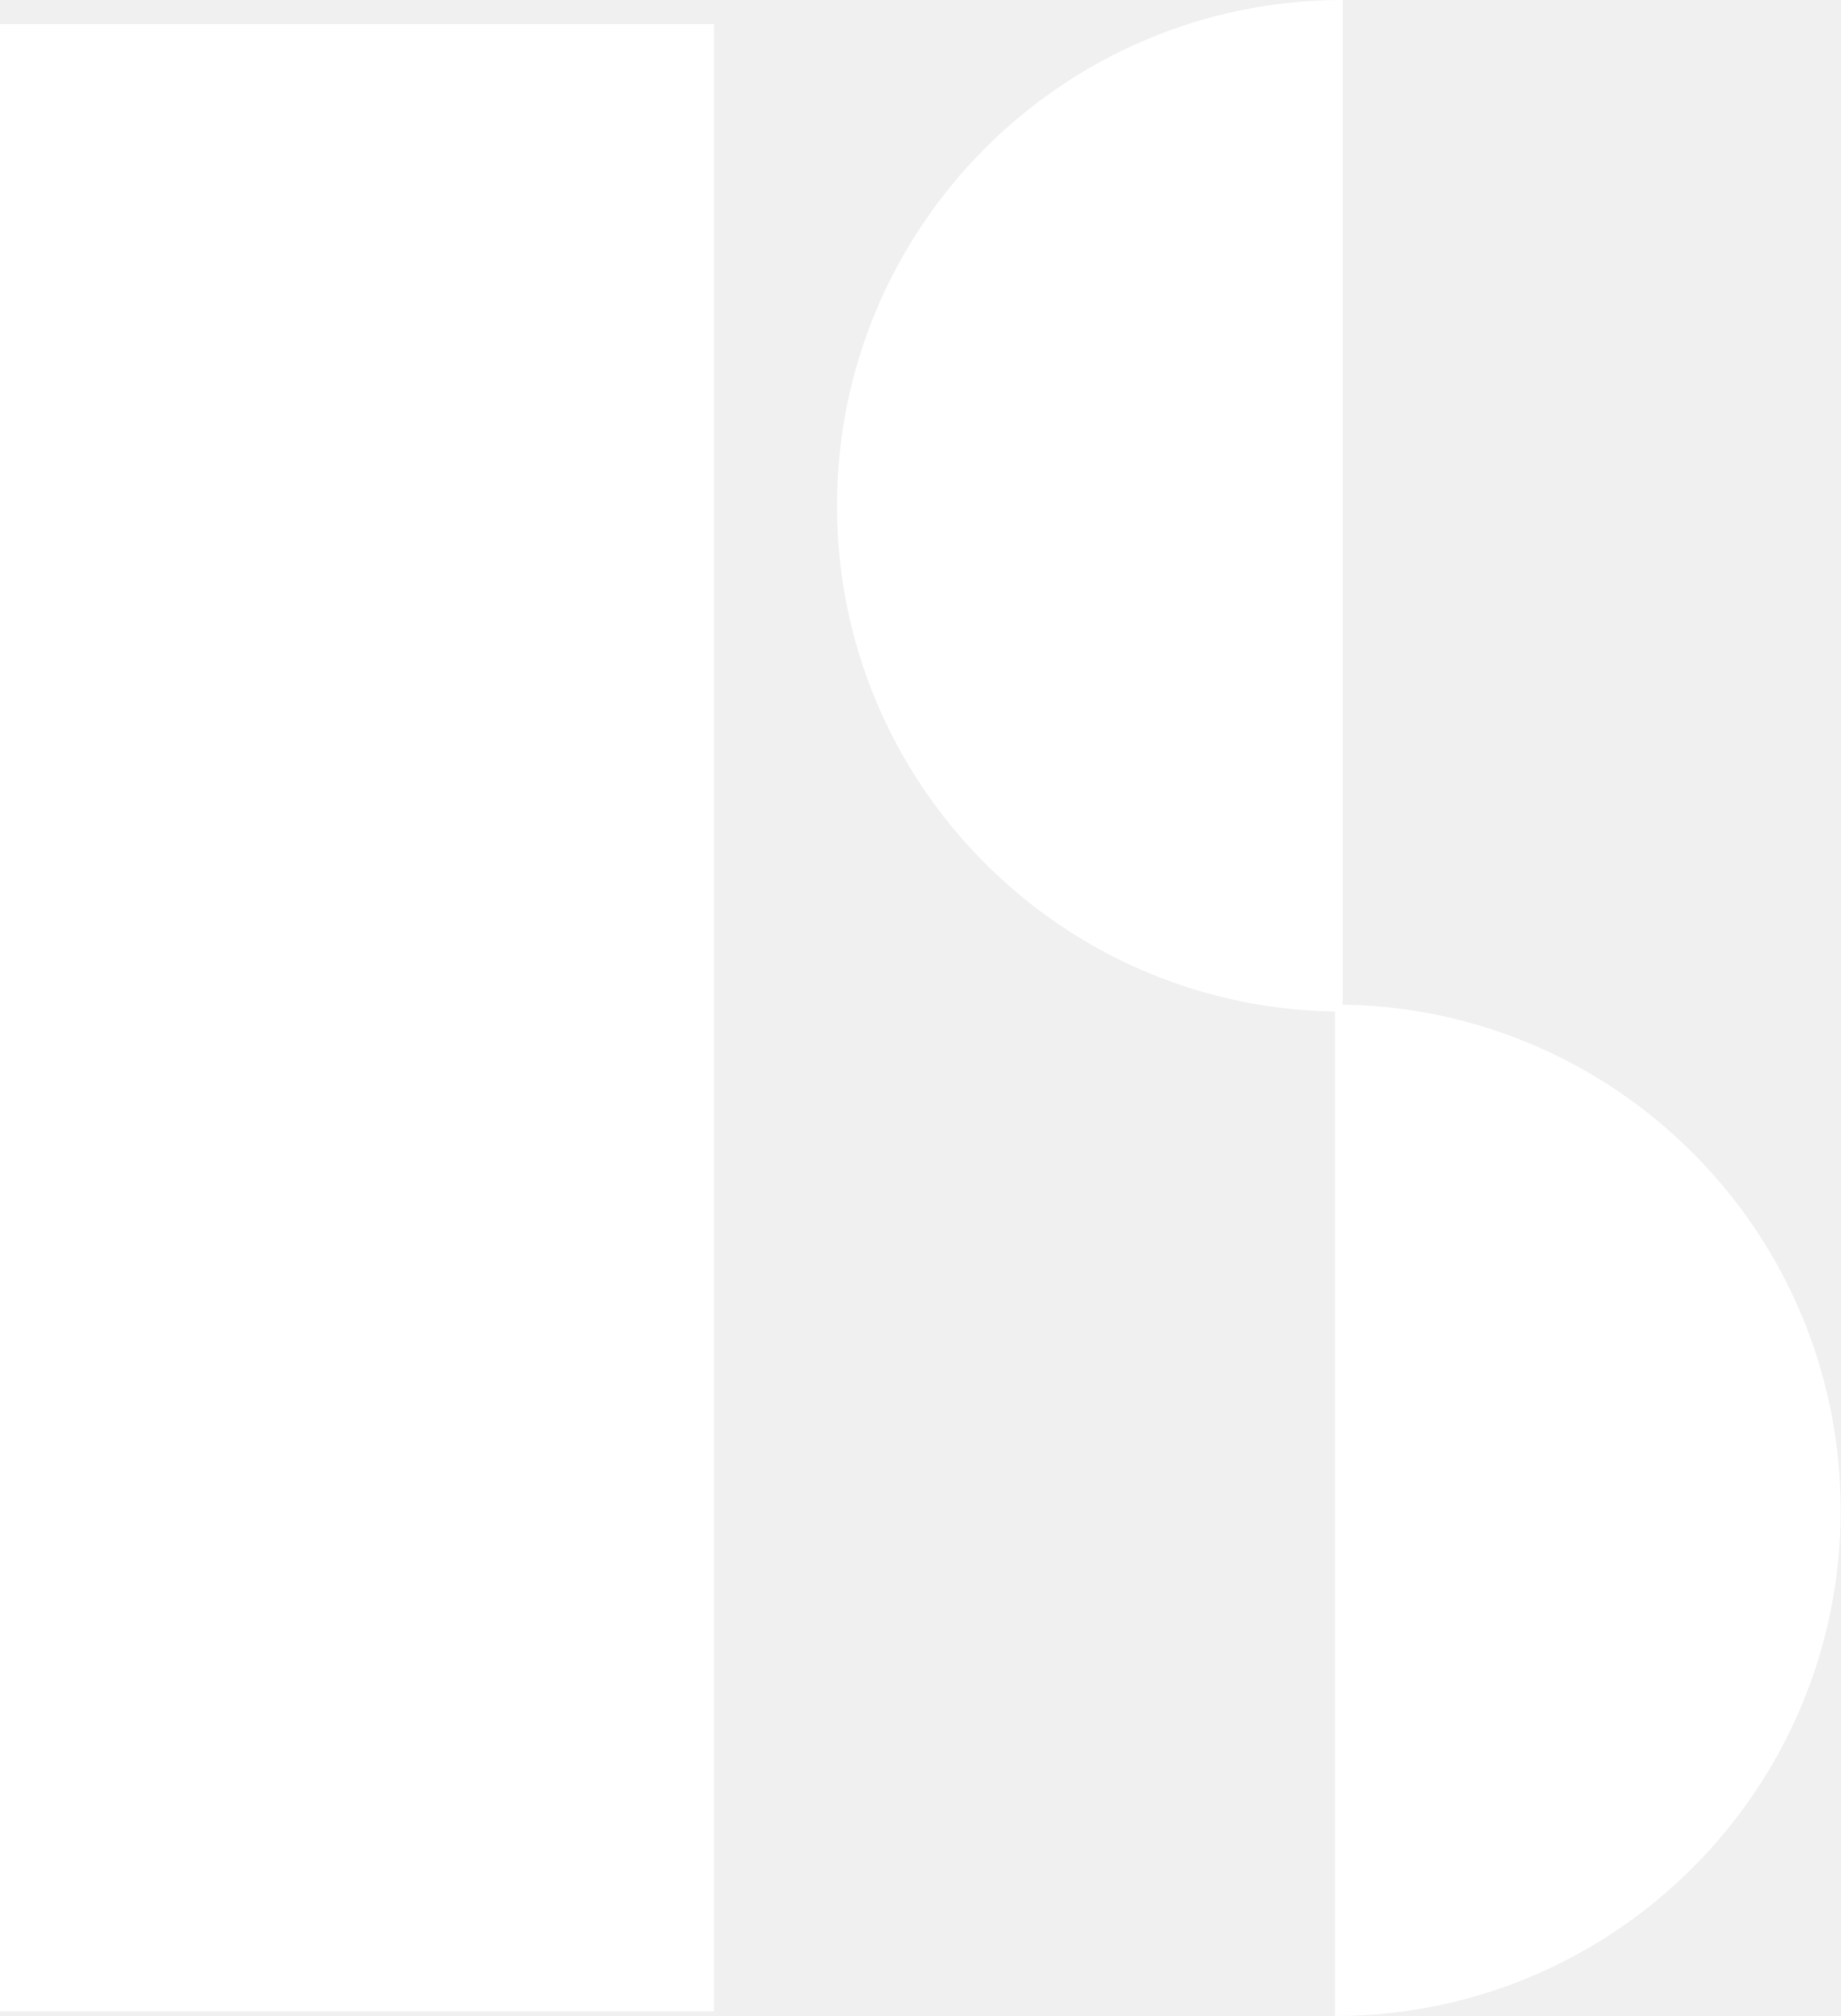
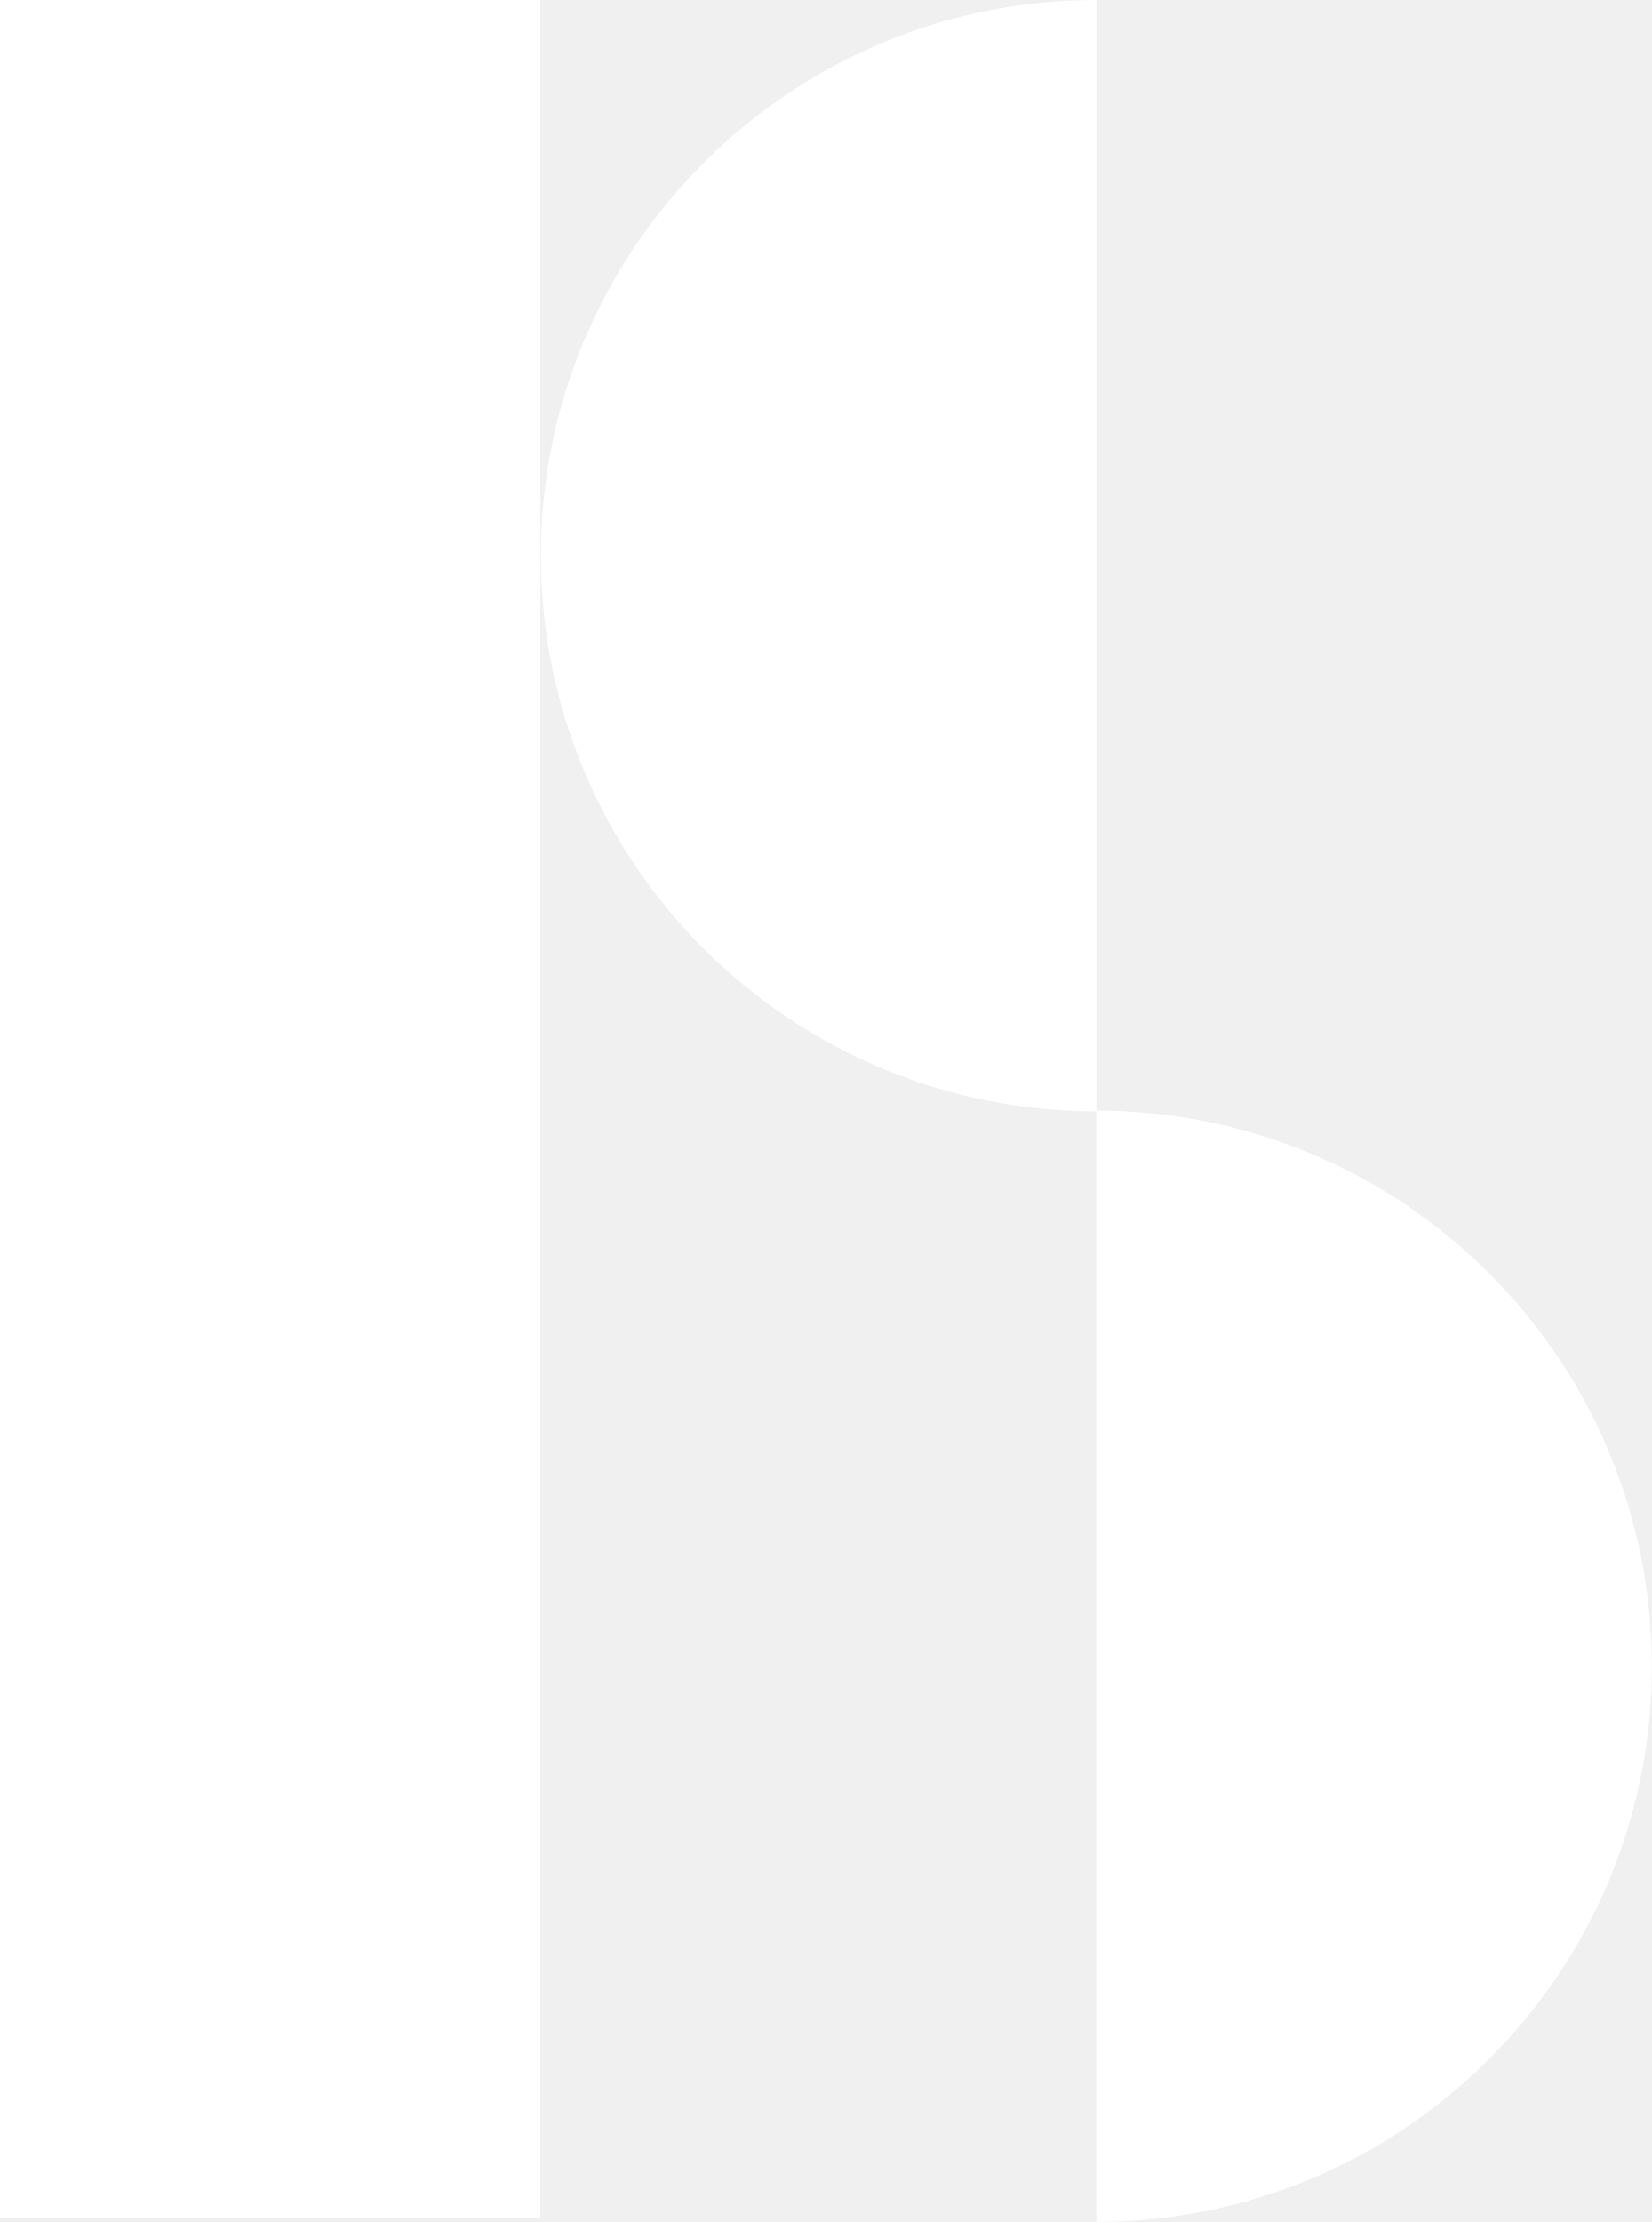
- <svg xmlns="http://www.w3.org/2000/svg" id="_レイヤー_2" data-name="レイヤー 2" viewBox="0 0 116.01 127.05">
+ <svg xmlns="http://www.w3.org/2000/svg" id="_レイヤー_2" data-name="レイヤー 2" viewBox="0 0 94.77 127.46">
  <defs>
    <style>
      .cls-1 {
        fill: #fff;
      }
    </style>
  </defs>
  <g id="_レイヤー_1-2" data-name="レイヤー 1">
    <g>
-       <path class="cls-1" d="M84.62,63.75c-17.6,0-31.87-14.27-31.87-31.87S67.02,0,84.62,0v63.75Z" />
-       <path class="cls-1" d="M84.13,127.05c17.6,0,31.87-14.27,31.87-31.87s-14.27-31.87-31.87-31.87v63.75Z" />
+       <g>
+         <path class="cls-1" d="M62.9,63.75c-17.6,0-31.87-14.27-31.87-31.87S45.3,0,62.9,0v63.75Z" />
+         <path class="cls-1" d="M62.9,127.45c17.6,0,31.87-14.27,31.87-31.87s-14.27-31.87-31.87-31.87v63.75h0Z" />
+       </g>
+       <rect class="cls-1" width="31" height="127.24" />
    </g>
-     <rect class="cls-1" y="1.52" width="45" height="125.24" />
  </g>
</svg>
